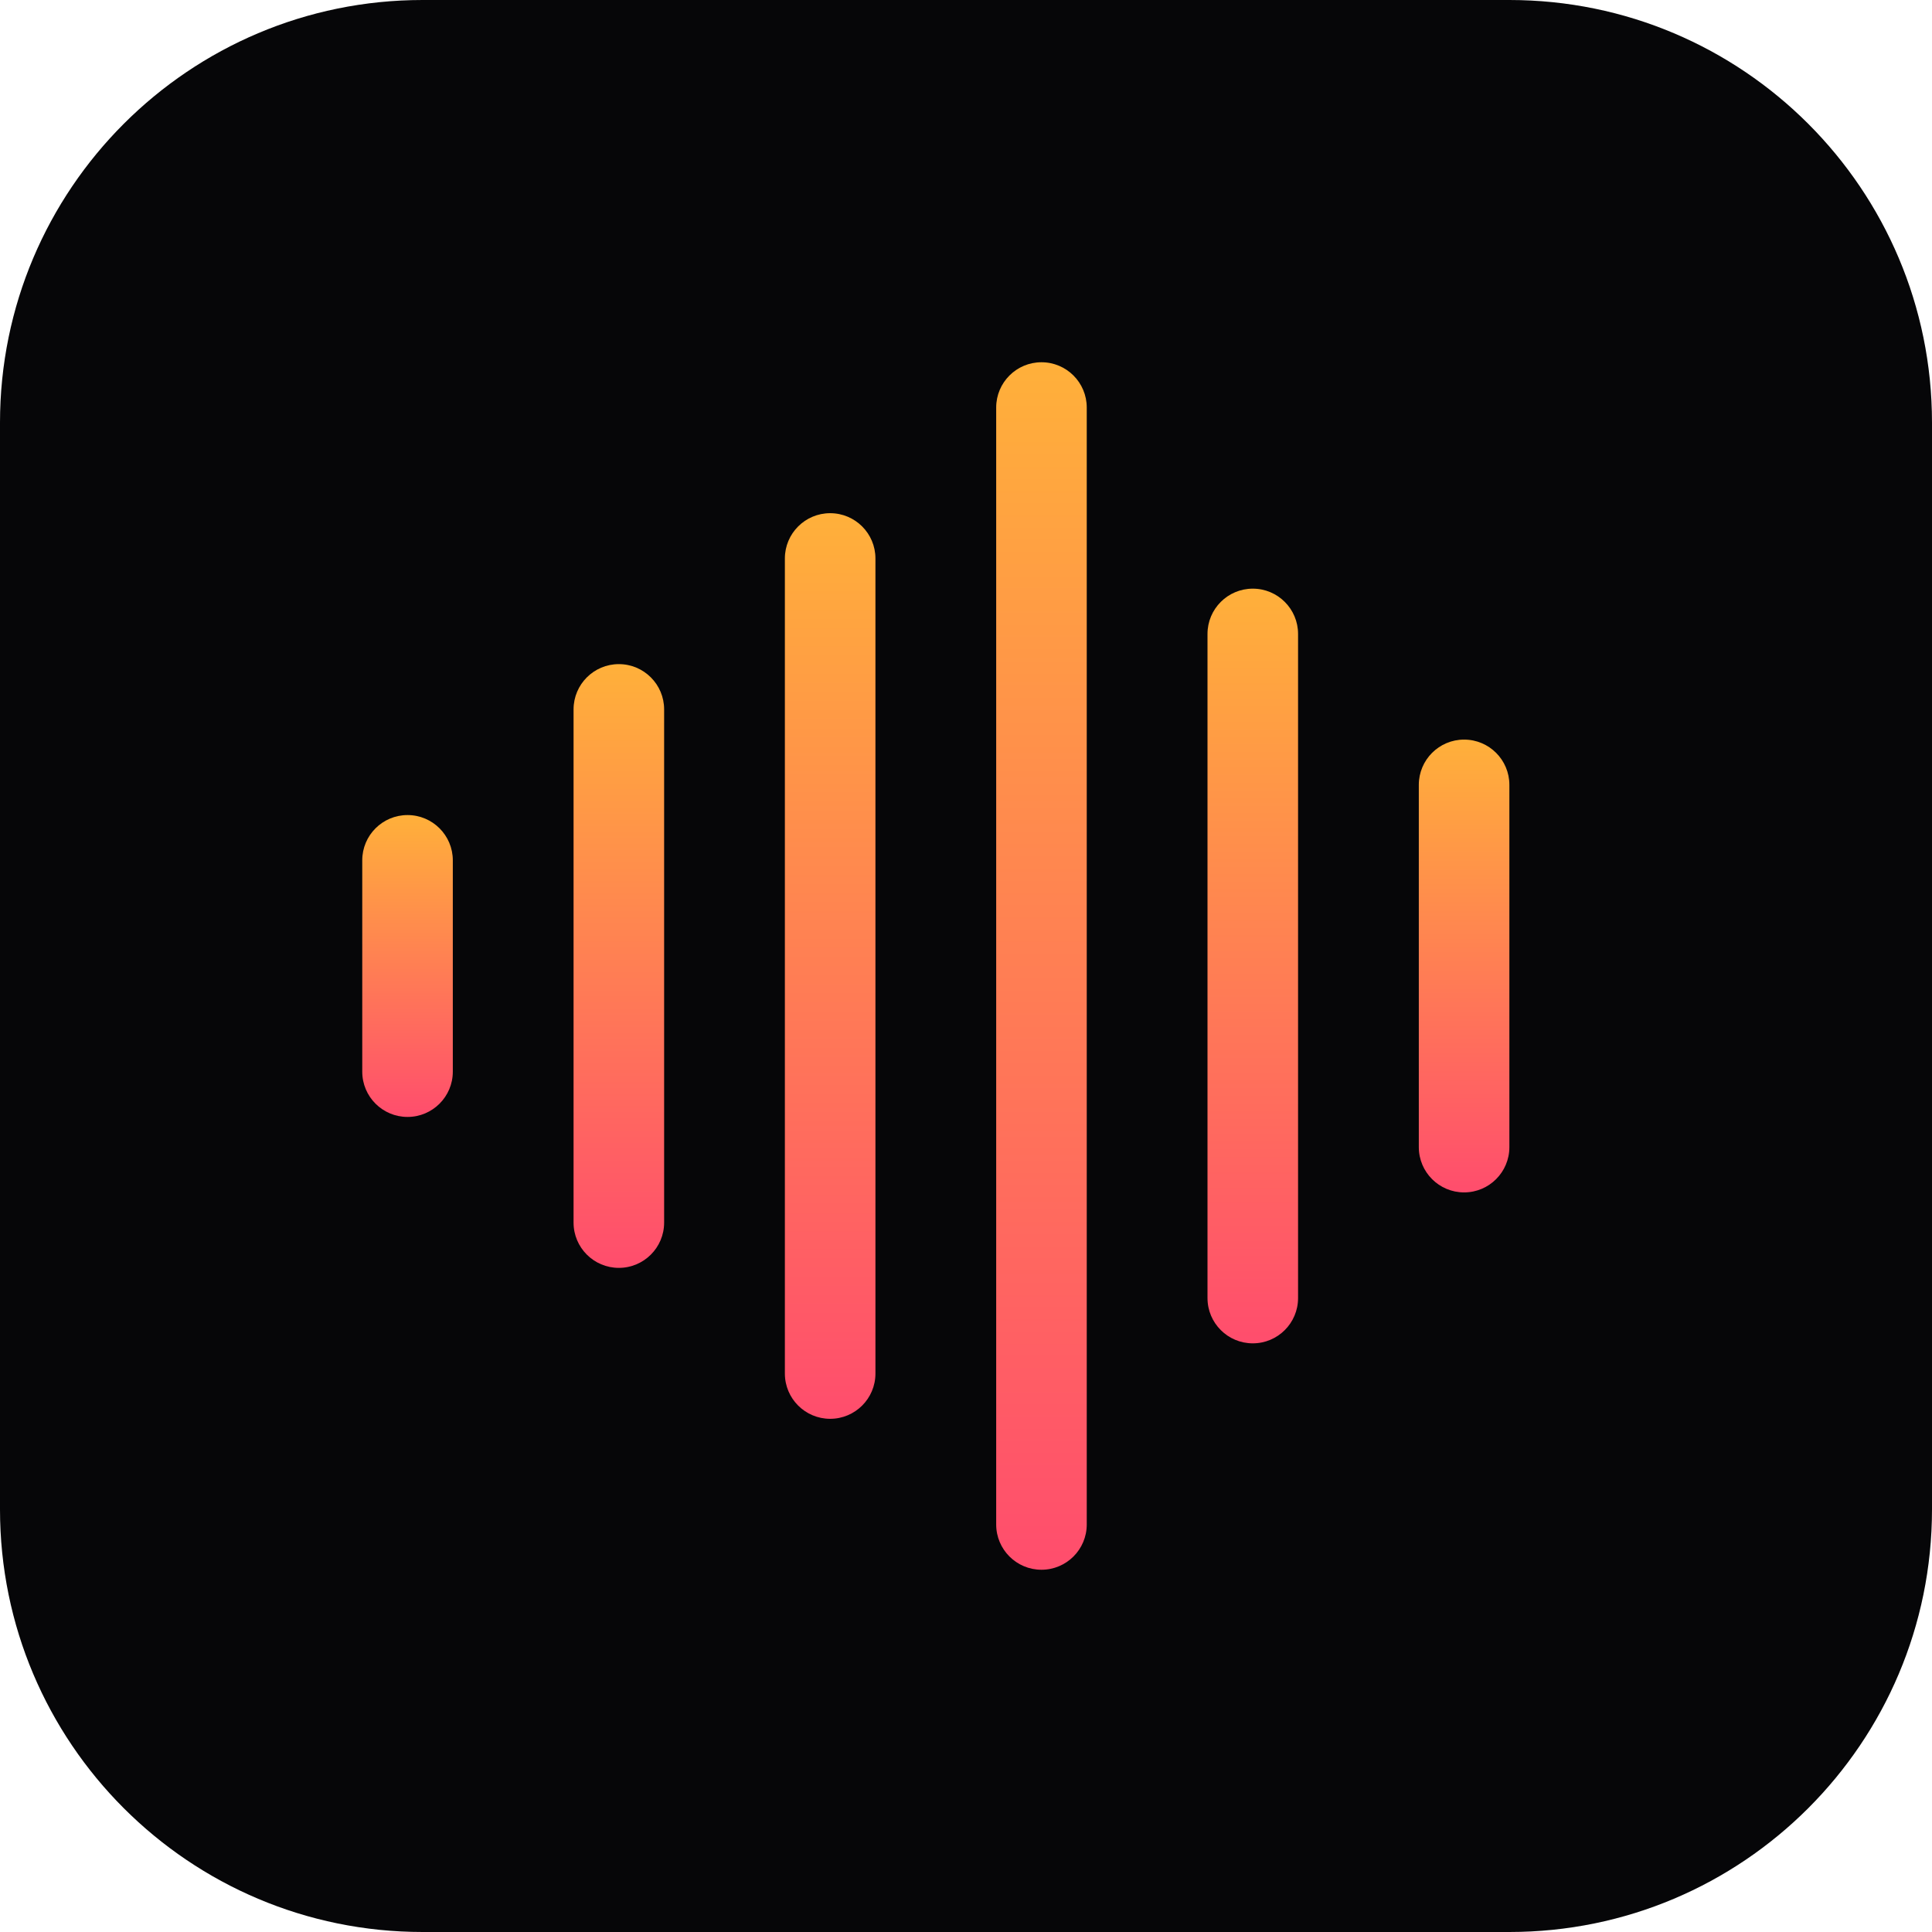
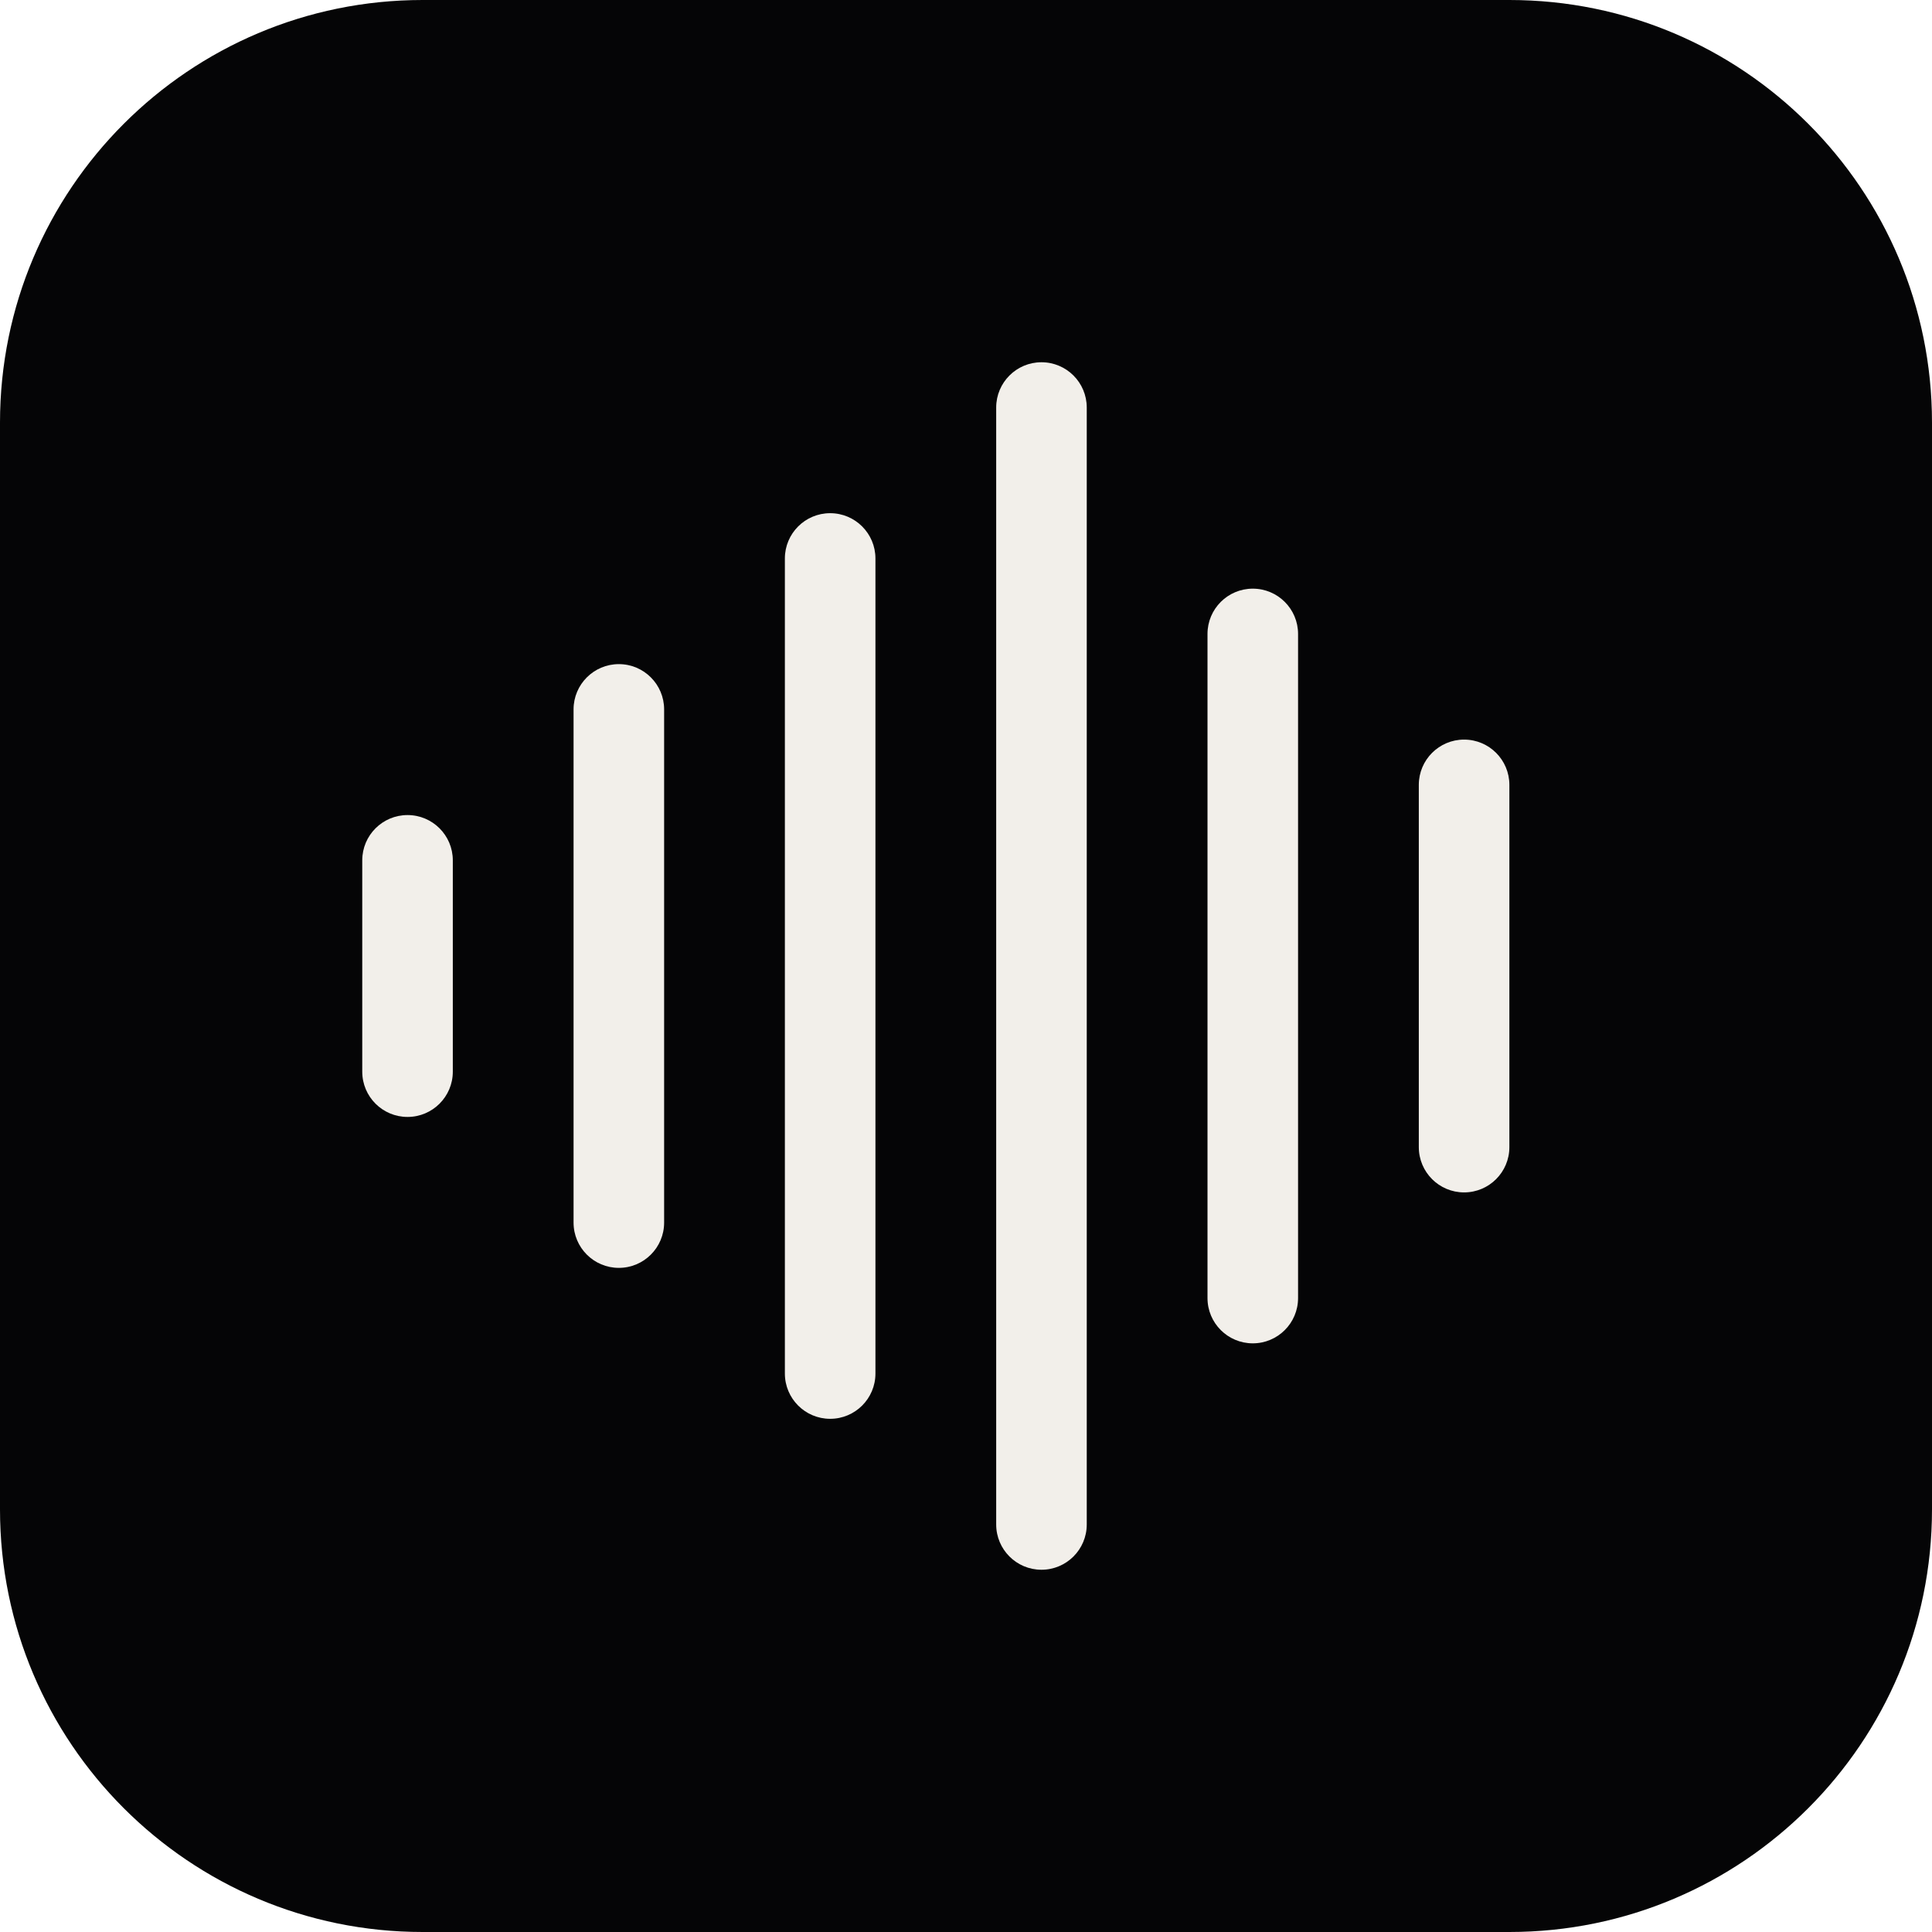
<svg xmlns="http://www.w3.org/2000/svg" viewBox="0 0 512 512">
-   <defs>
-     <linearGradient id="heat" x1="0" y1="0" x2="0" y2="1">
-       <stop offset="0" stop-color="#FFB03A" />
-       <stop offset="1" stop-color="#FF4D6D" />
-     </linearGradient>
-   </defs>
-   <rect width="512" height="512" rx="112" fill="#060608" />
-   <g fill="url(#heat)">
+   <rect width="512" height="512" rx="112" fill="#050506" />
+   <g fill="#F2EFEA">
    <rect x="96" y="216" width="24" height="80" rx="12" />
    <rect x="152" y="176" width="24" height="160" rx="12" />
    <rect x="208" y="136" width="24" height="240" rx="12" />
    <rect x="264" y="96" width="24" height="320" rx="12" />
    <rect x="320" y="156" width="24" height="200" rx="12" />
    <rect x="376" y="196" width="24" height="120" rx="12" />
  </g>
</svg>
